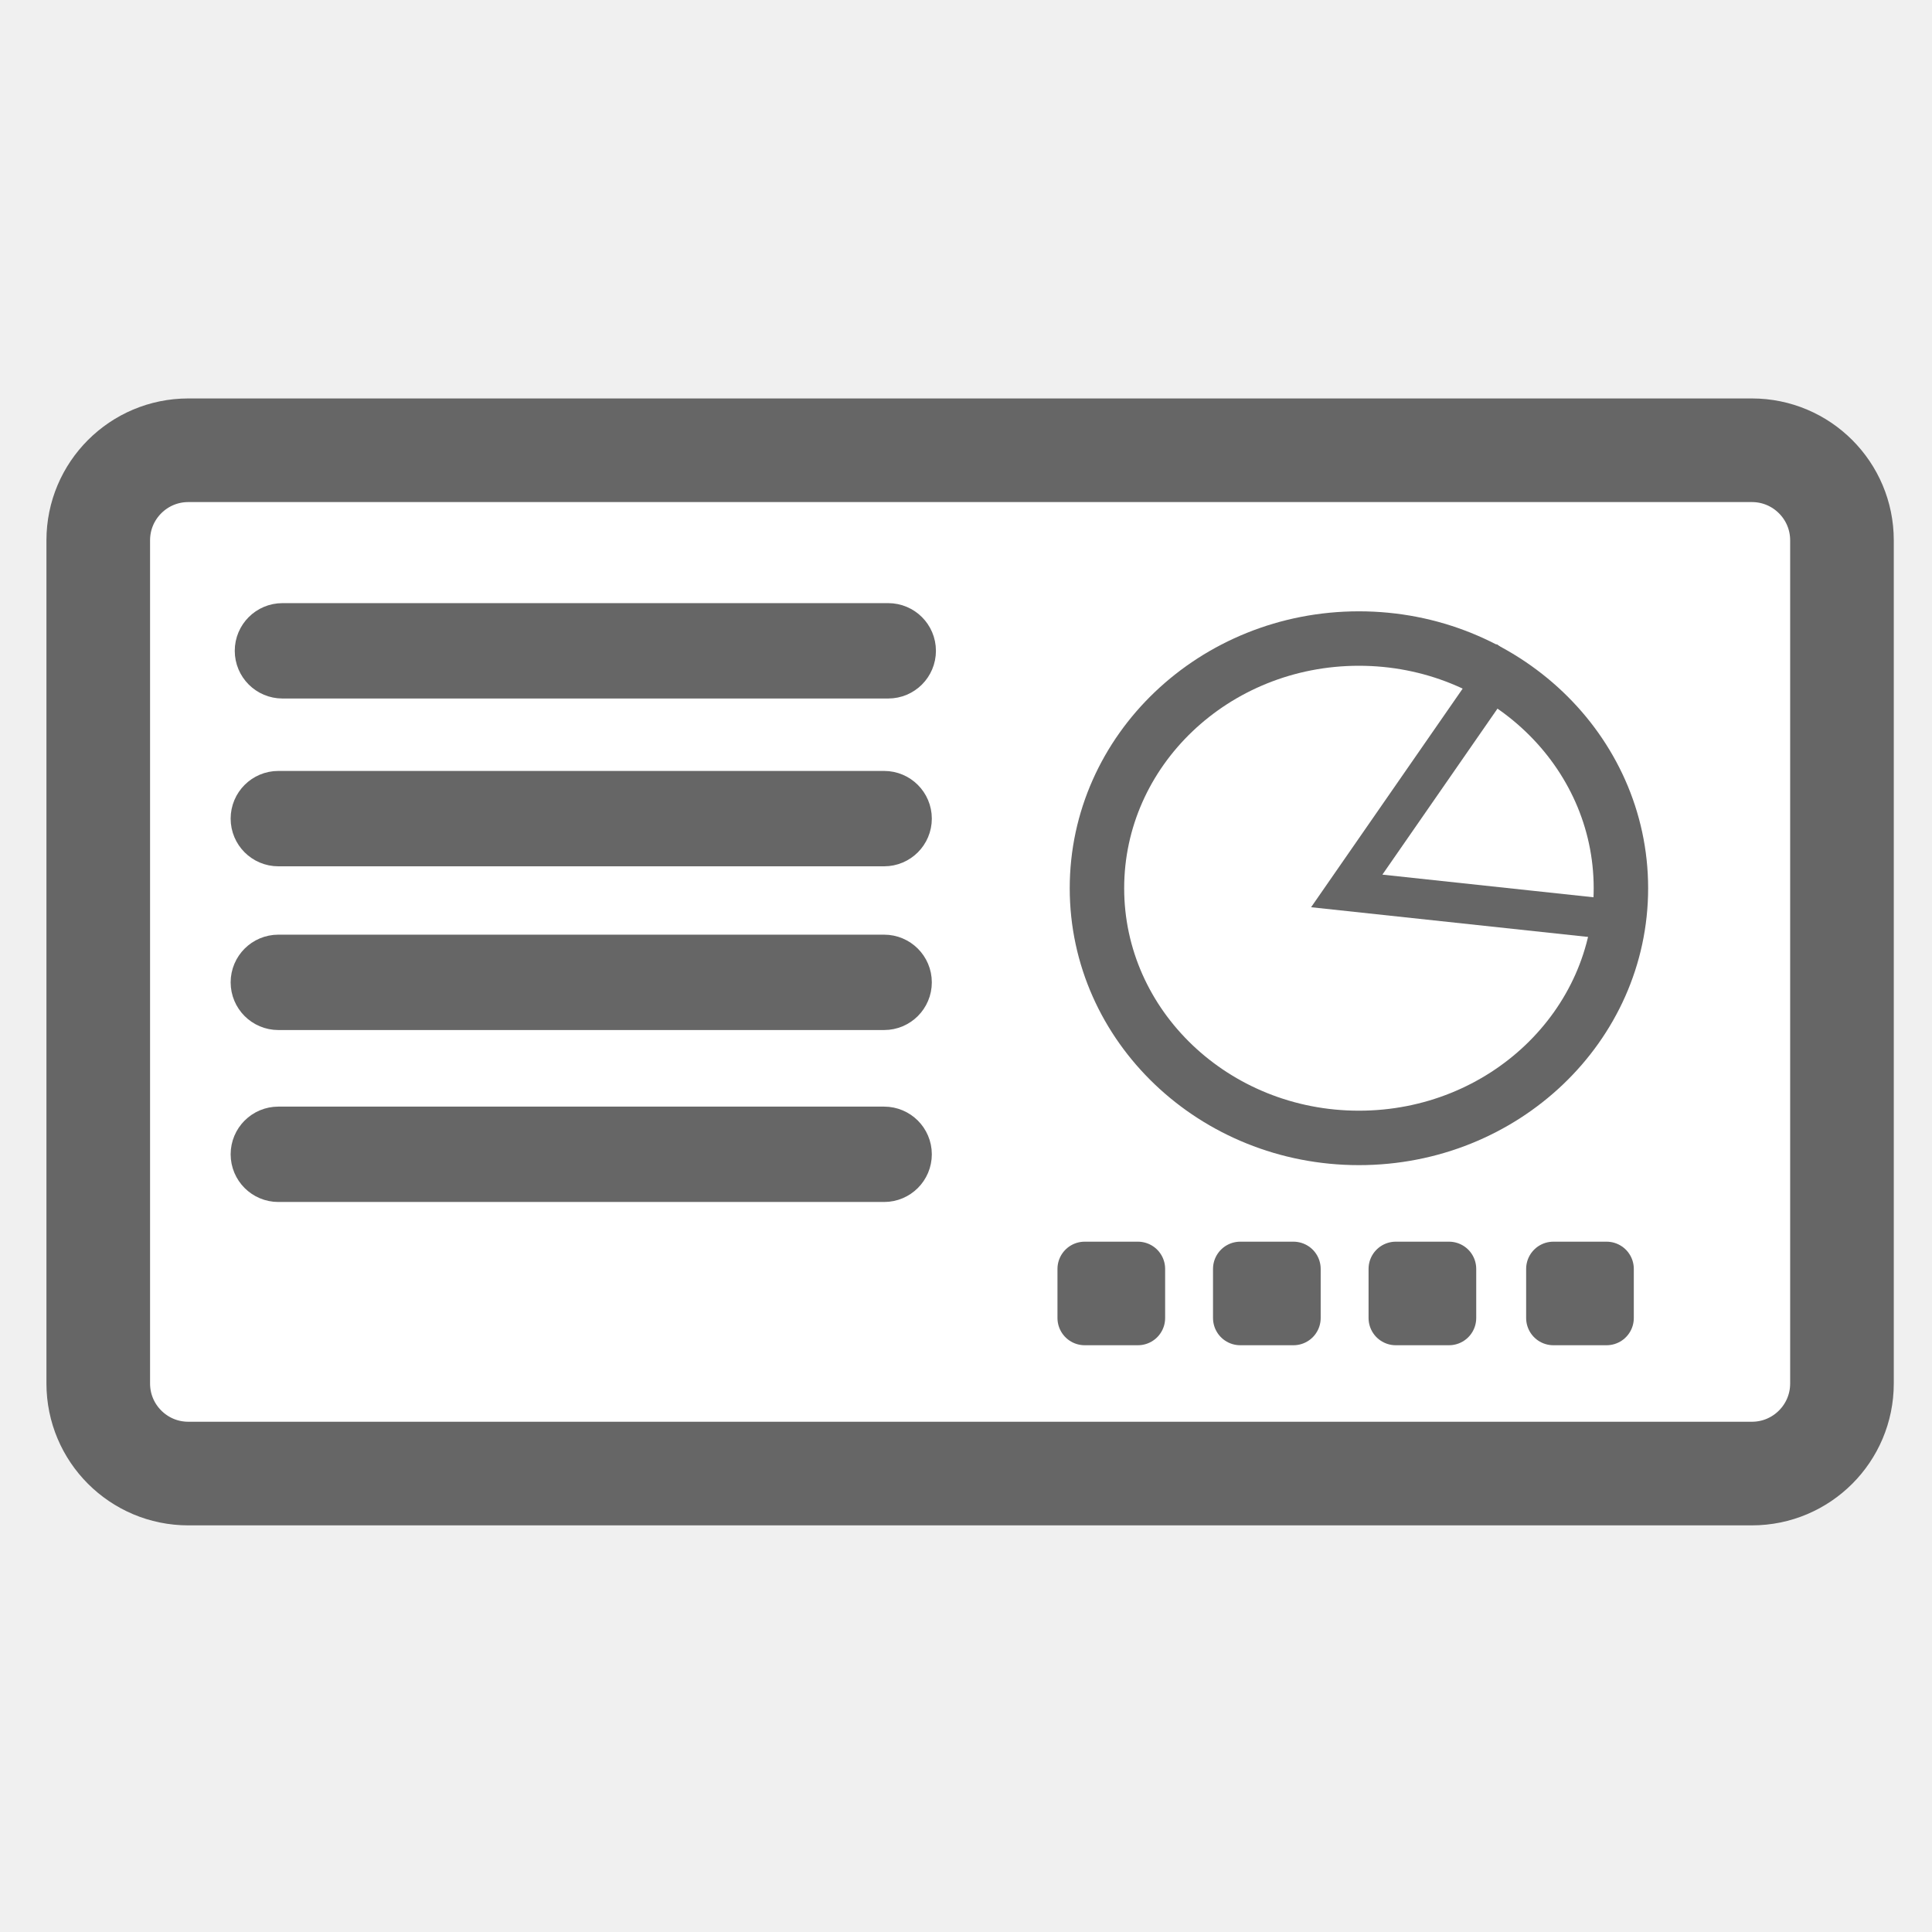
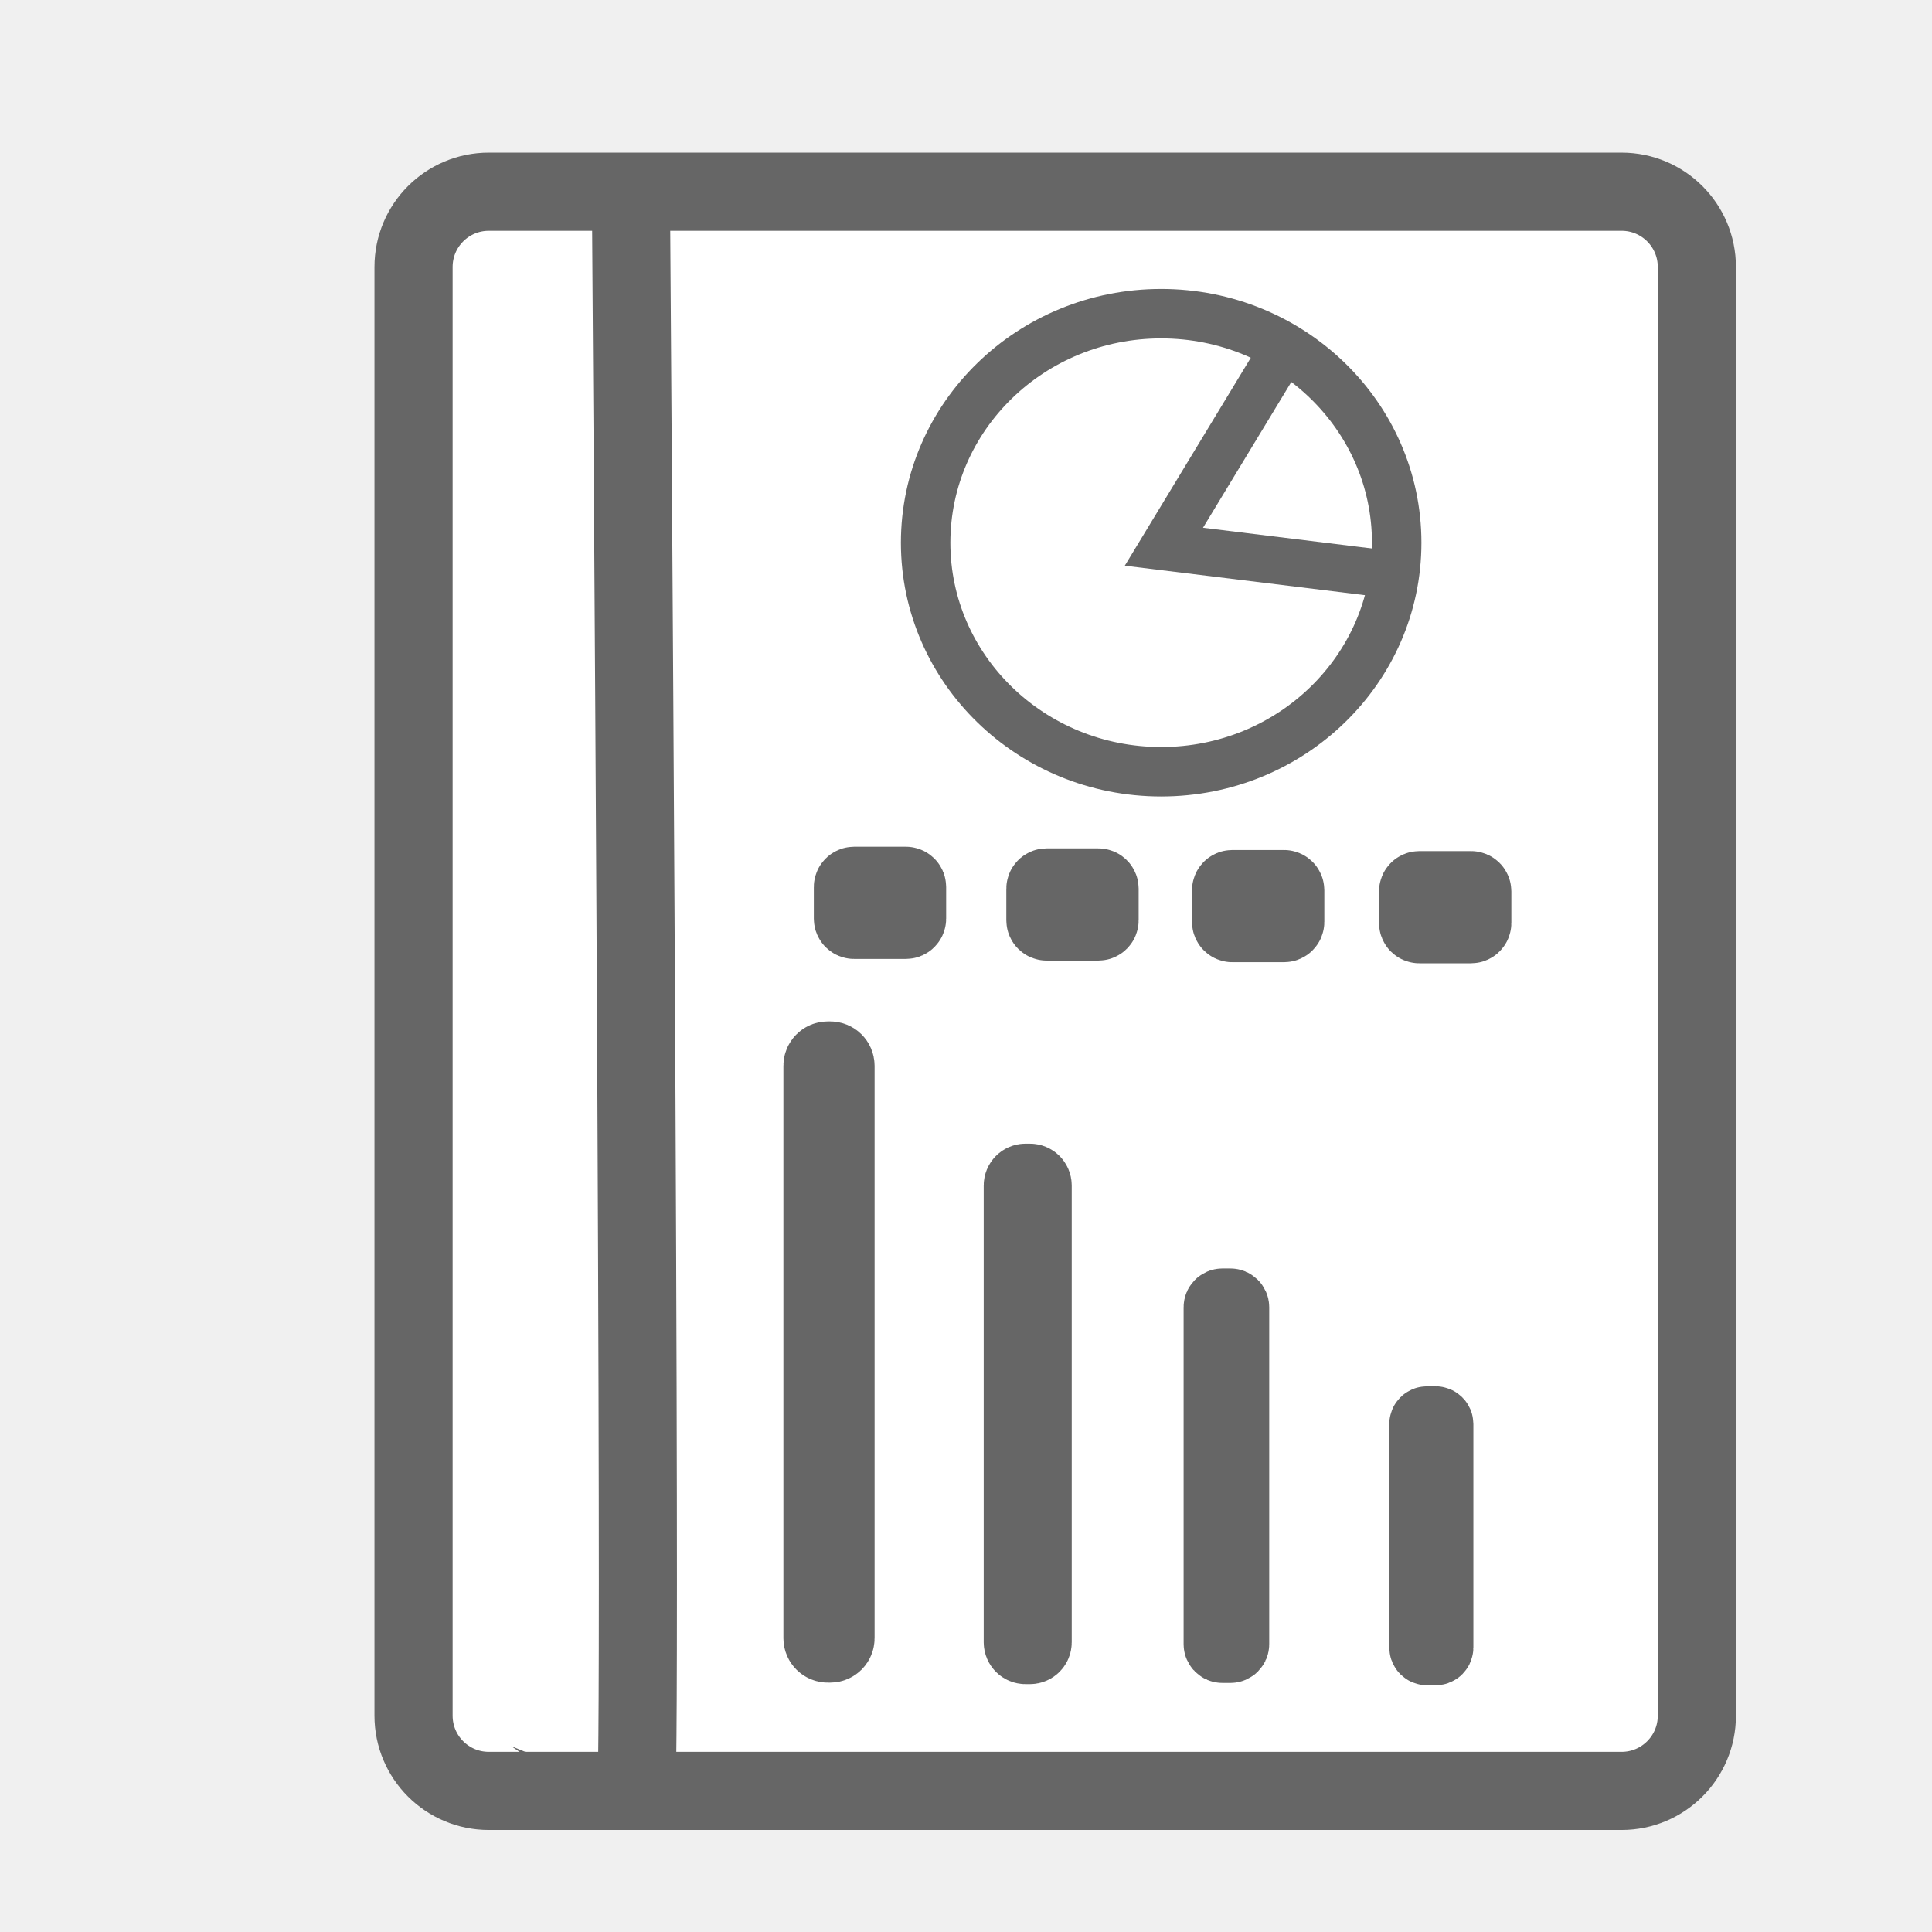
<svg xmlns="http://www.w3.org/2000/svg" enable-background="new 0 0 55 55" height="55px" id="svg3774" version="1.1" viewBox="0 0 55 55" width="55px" x="0px" xml:space="preserve" y="0px">
  <defs id="defs3778" />
  <g display="block" id="activity-helloworld">
    
  </g>
  <g id="g6" style="display:inline" transform="matrix(0.6,0,0,0.6,10.95,11)">
    
    
    
    
    
    
  </g>
-   <rect height="29.131" id="rect3814" ry="2.564" style="opacity:1;fill:#ffffff;stroke:#666666;stroke-width:2.95;stroke-linejoin:round;stroke-miterlimit:4;stroke-dasharray:none" width="49.64" x="2.797" y="12.818" />
-   <rect height="1.165" id="rect4623" ry="0.583" style="opacity:1;fill:#ffffff;stroke:#666666;stroke-width:1.55;stroke-linejoin:round;stroke-miterlimit:4;stroke-dasharray:none" width="18.411" x="7.458" y="17.945" />
-   <rect height="1.165" id="rect4623-0" ry="0.583" style="opacity:1;fill:#ffffff;stroke:#666666;stroke-width:1.55;stroke-linejoin:round;stroke-miterlimit:4;stroke-dasharray:none" width="18.411" x="7.341" y="22.722" />
-   <rect height="1.165" id="rect4623-5" ry="0.583" style="opacity:1;fill:#ffffff;stroke:#666666;stroke-width:1.55;stroke-linejoin:round;stroke-miterlimit:4;stroke-dasharray:none" width="18.411" x="7.341" y="27.383" />
-   <rect height="1.165" id="rect4623-7" ry="0.583" style="opacity:1;fill:#ffffff;stroke:#666666;stroke-width:1.55;stroke-linejoin:round;stroke-miterlimit:4;stroke-dasharray:none" width="18.411" x="7.341" y="32.278" />
-   <ellipse cx="38.686" cy="25.286" id="path4662" rx="7.458" ry="7.108" style="opacity:1;fill:#ffffff;stroke:#666666;stroke-width:1.55;stroke-linejoin:round;stroke-miterlimit:4;stroke-dasharray:none" />
-   <path d="m 43.058,18.687 -0.812,1.041 c 0,0 -0.117,0.171 -3.907,5.635 l 7.981,0.856" id="path4666" style="fill:none;stroke:#666666;stroke-width:1.139px;stroke-linecap:butt;stroke-linejoin:miter;stroke-opacity:1" />
-   <rect height="1.398" id="rect4686" style="opacity:1;fill:#ffffff;stroke:#666666;stroke-width:1.55;stroke-linejoin:round;stroke-miterlimit:4;stroke-dasharray:none" width="1.515" x="30.879" y="36.123" />
-   <rect height="1.398" id="rect4686-1" style="opacity:1;fill:#ffffff;stroke:#666666;stroke-width:1.55;stroke-linejoin:round;stroke-miterlimit:4;stroke-dasharray:none" width="1.515" x="35.307" y="36.123" />
-   <rect height="1.398" id="rect4686-4" style="opacity:1;fill:#ffffff;stroke:#666666;stroke-width:1.55;stroke-linejoin:round;stroke-miterlimit:4;stroke-dasharray:none" width="1.515" x="39.735" y="36.123" />
-   <rect height="1.398" id="rect4686-15" style="opacity:1;fill:#ffffff;stroke:#666666;stroke-width:1.55;stroke-linejoin:round;stroke-miterlimit:4;stroke-dasharray:none" width="1.515" x="44.221" y="36.123" />
+   <rect height="45.526" id="rect361" ry="2.142" style="fill:#ffffff;stroke:#666666;stroke-width:2.225;stroke-miterlimit:4;stroke-dasharray:none" width="36.533" x="11.773" y="5.458" />
+   <ellipse cx="33.056" cy="15.45" id="path4662" rx="6.705" ry="6.52" style="opacity:1;fill:#ffffff;stroke:#666666;stroke-width:1.408;stroke-linejoin:round;stroke-miterlimit:4;stroke-dasharray:none" />
+   <path d="m 36.94,9.404 -0.655,0.96 c 0,0 -0.094,0.158 -3.151,5.2 l 6.436,0.79" id="path4666" style="fill:none;stroke:#666666;stroke-width:1.344;stroke-linecap:butt;stroke-linejoin:miter;stroke-miterlimit:4;stroke-dasharray:none;stroke-opacity:1" />
+   <path d="m 17.955,4.557 c 0.327,46.263 0.164,46.263 0.164,46.263 l 0.491,0.339" id="path1198" style="fill:none;stroke:#666666;stroke-width:2.223;stroke-linecap:butt;stroke-linejoin:miter;stroke-miterlimit:4;stroke-dasharray:none;stroke-opacity:1" />
+   <rect height="16.582" id="rect1370" ry="0.143" style="fill:#ffffff;stroke:#666666;stroke-width:2.242;stroke-miterlimit:4;stroke-dasharray:none" width="0.354" x="23.423" y="30.198" />
+   <rect height="13.234" id="rect1370-8" ry="0.114" style="fill:#ffffff;stroke:#666666;stroke-width:2.152;stroke-miterlimit:4;stroke-dasharray:none" width="0.354" x="29.08" y="33.634" />
+   <rect height="9.759" id="rect1370-5" ry="0.084" style="fill:#ffffff;stroke:#666666;stroke-width:2.04;stroke-miterlimit:4;stroke-dasharray:none" width="0.397" x="34.715" y="37.131" />
+   <rect height="6.472" id="rect1370-58" ry="0.056" style="fill:#ffffff;stroke:#666666;stroke-width:2.04;stroke-miterlimit:4;stroke-dasharray:none" width="0.354" x="40.57" y="40.485" />
+   <rect height="0.962" id="rect1423" ry="0.031" style="opacity:1;fill:#666666;stroke:#666666;stroke-width:2.232;stroke-linecap:butt;stroke-miterlimit:4;stroke-dasharray:none" width="1.535" x="24.284" y="25.221" />
+   <rect height="0.962" id="rect1423-8" ry="0.031" style="opacity:1;fill:#666666;stroke:#666666;stroke-width:2.232;stroke-linecap:butt;stroke-miterlimit:4;stroke-dasharray:none" width="1.535" x="29.764" y="25.268" />
+   <rect height="0.962" id="rect1423-6" ry="0.031" style="opacity:1;fill:#666666;stroke:#666666;stroke-width:2.232;stroke-linecap:butt;stroke-miterlimit:4;stroke-dasharray:none" width="1.535" x="35.05" y="25.314" />
+   <rect height="0.962" id="rect1423-3" ry="0.031" style="opacity:1;fill:#666666;stroke:#666666;stroke-width:2.232;stroke-linecap:butt;stroke-miterlimit:4;stroke-dasharray:none" width="1.535" x="40.374" y="25.345" />
</svg>
